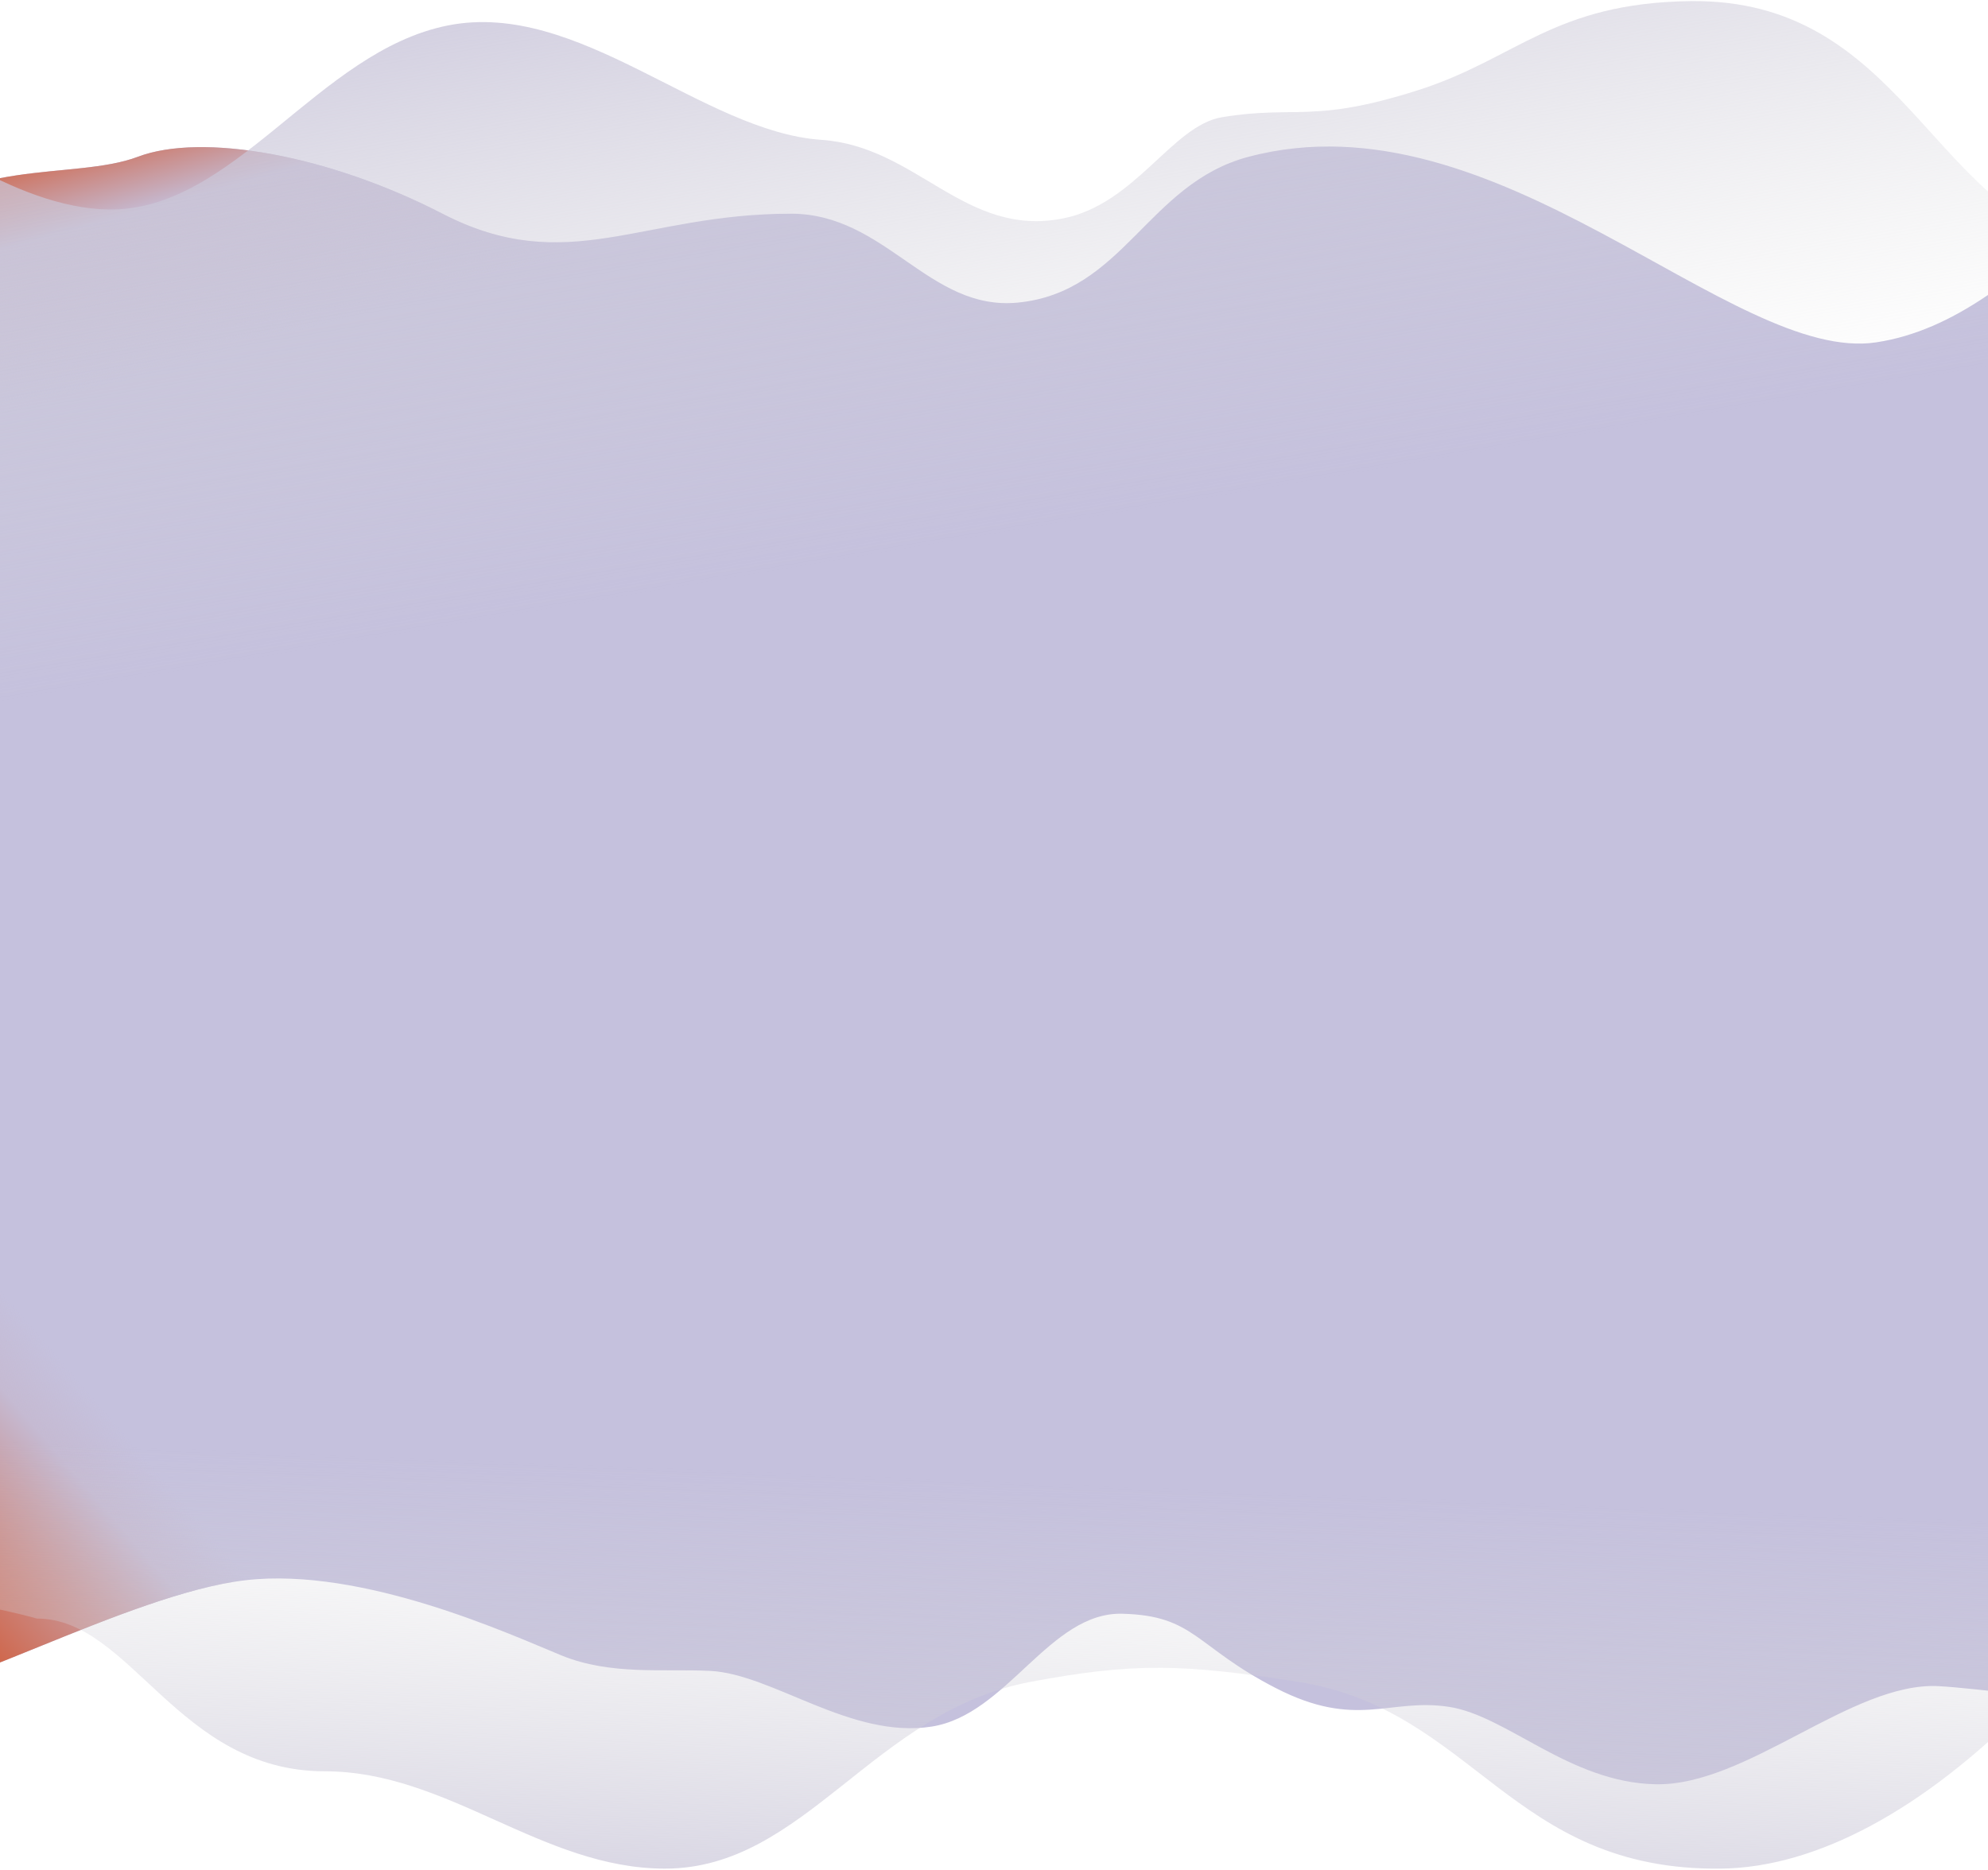
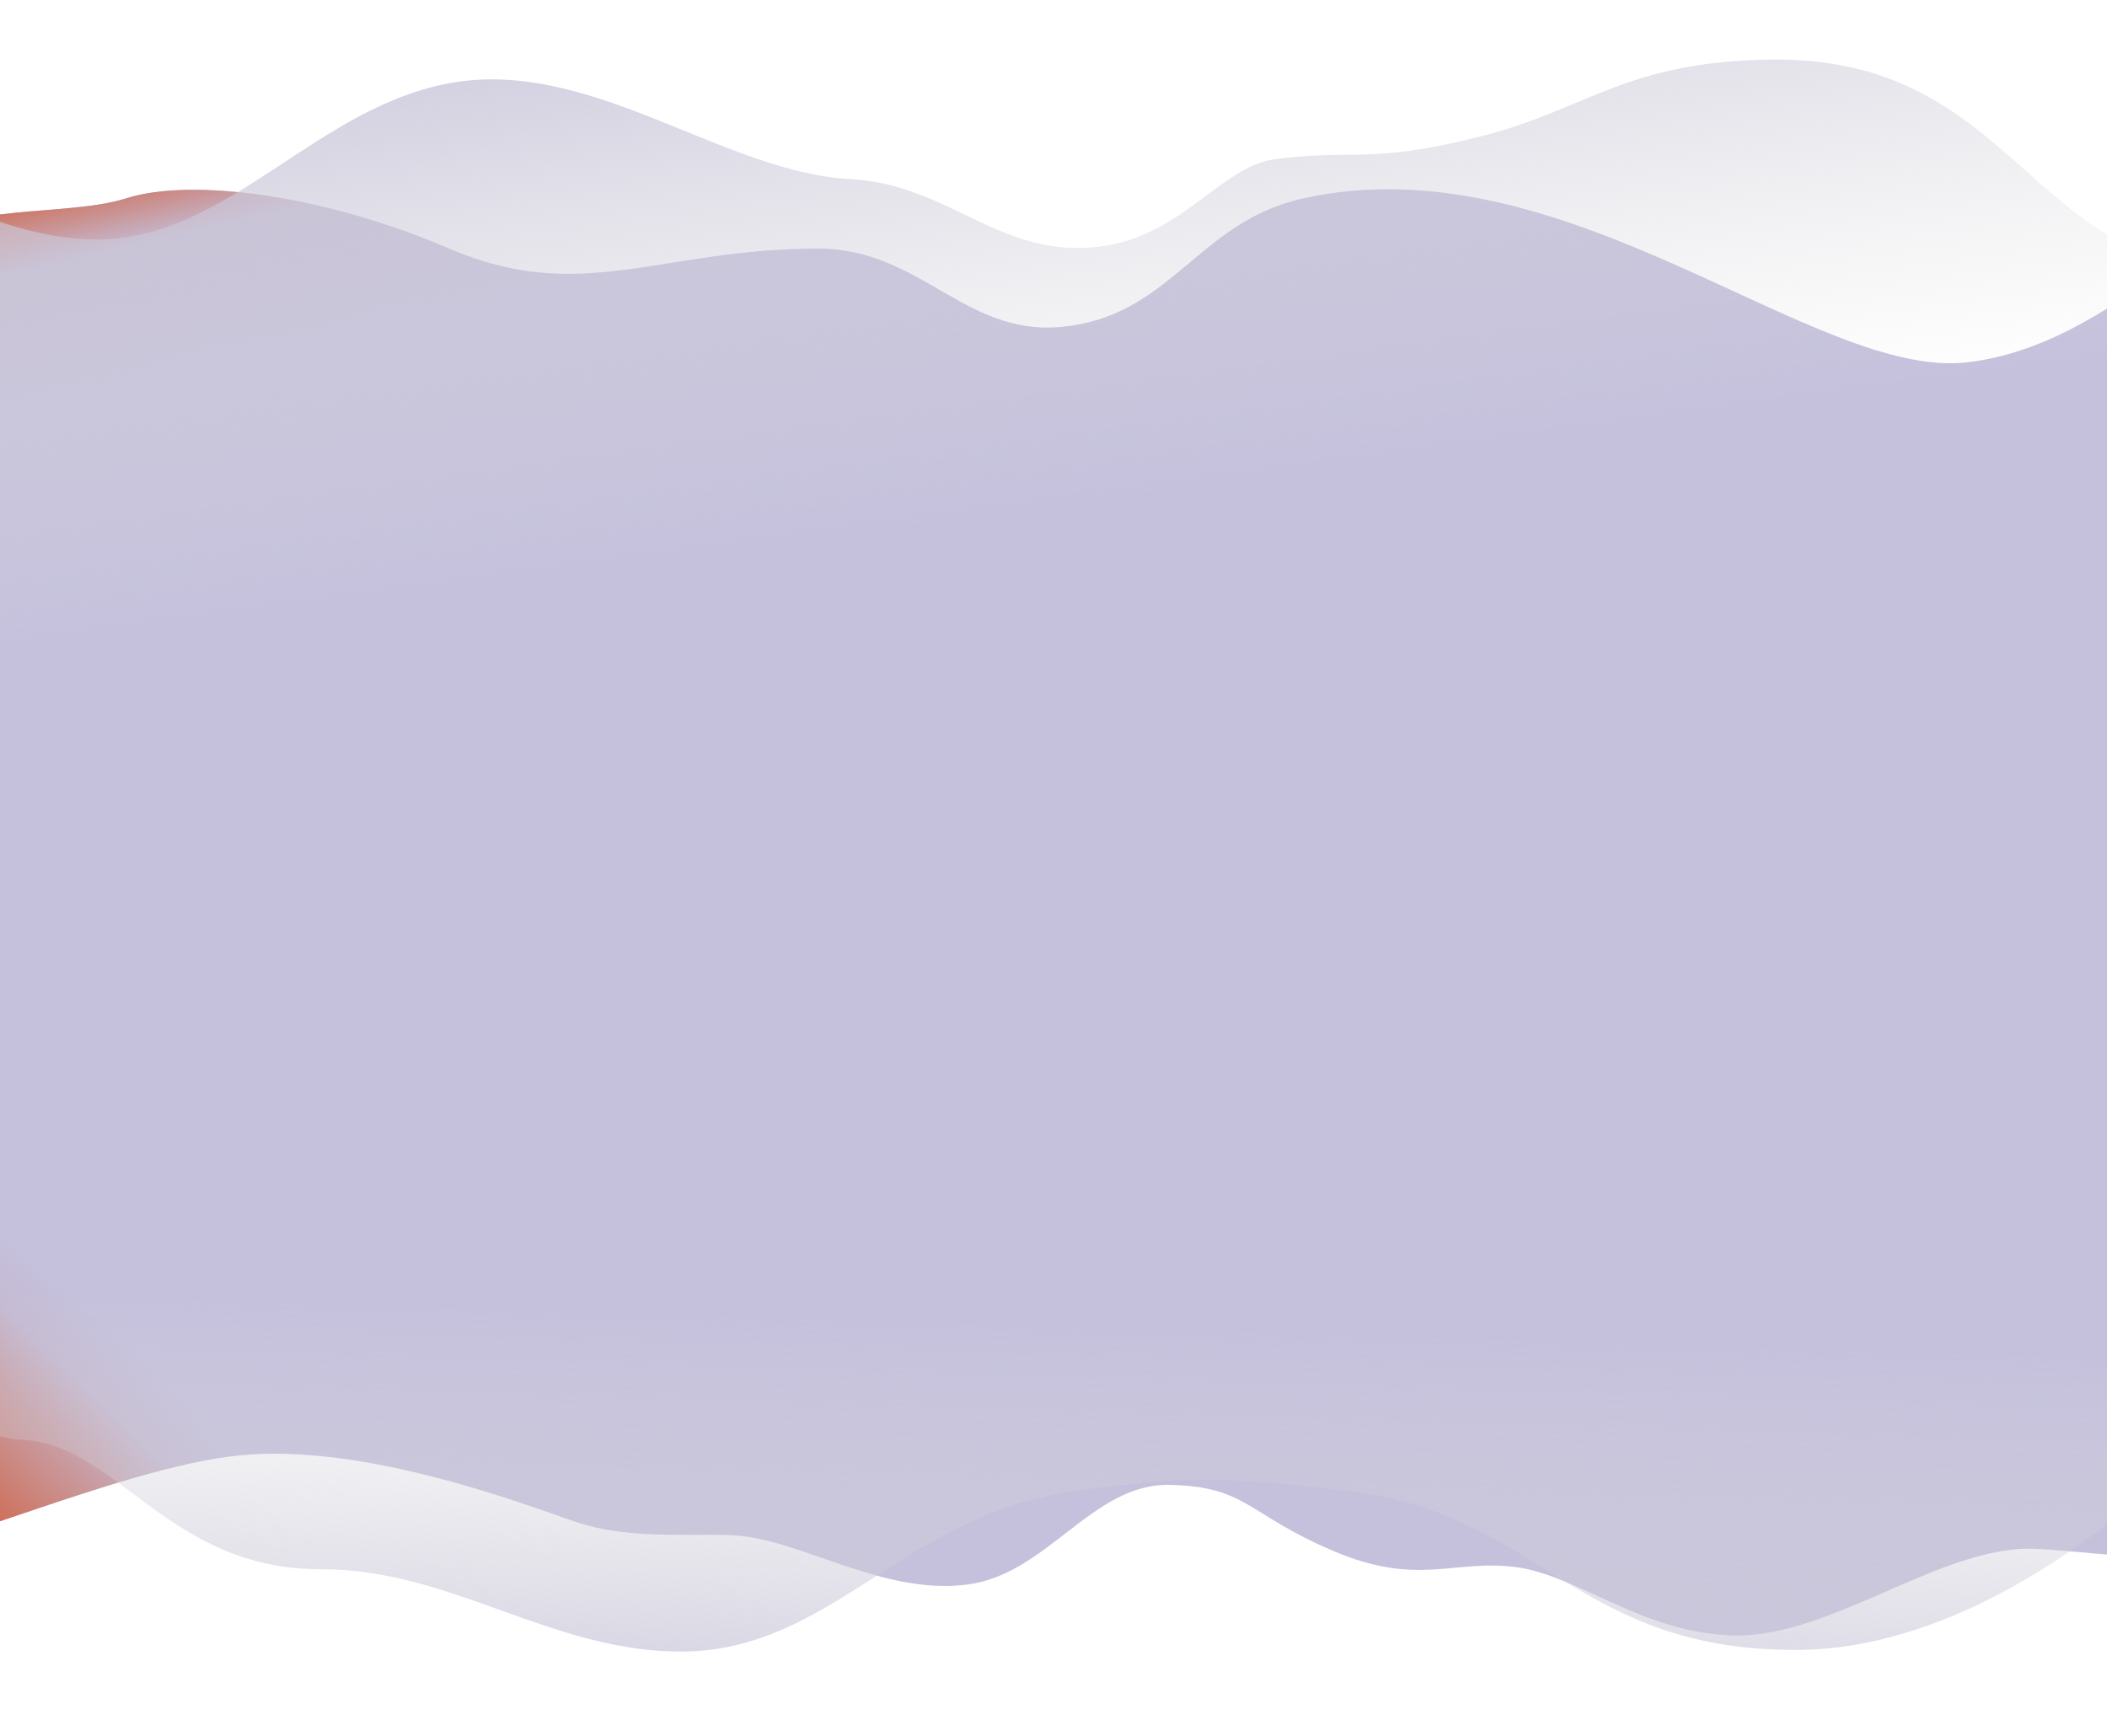
- <svg xmlns="http://www.w3.org/2000/svg" width="1920" height="1806" viewBox="0 0 1920 1806" fill="none">
-   <path d="M1872.23 1628.74C1939.27 1632.18 2308.14 1684.61 2355.5 1663L2182.88 152.265C2048.01 114.969 1965.67 307.294 1812.23 330.664C1672.4 351.961 1446.11 87.782 1205.82 151.453C1108.07 177.355 1085.36 282.483 982.821 292.305C896.976 300.527 855.688 206.42 763.821 206.42C619.321 206.42 547.915 268.587 427.33 206.42C316.917 149.498 194.913 128.048 133.137 151.453C71.36 174.859 -38.006 150.265 -106.499 228.377C-161.293 290.867 -136.005 395.176 -148.155 378.1L-146.669 1649.81C-56.534 1644.95 123.152 1539.56 237.161 1526.43C351.169 1513.3 494.324 1579.5 542.172 1599.04C590.02 1618.58 641.135 1611.72 686.002 1614.02C746.418 1617.11 821.848 1680.05 899.822 1667.8C972.709 1656.36 1013.56 1557.1 1083.82 1558.8C1154.08 1560.51 1154.22 1590.59 1232.28 1630.67C1310.33 1670.74 1341.54 1639.91 1399.4 1648.74C1455.62 1657.32 1515.64 1721.7 1598.78 1723.52C1687.08 1725.45 1788.43 1624.44 1872.23 1628.74Z" fill="#C5C1DD" />
-   <path d="M1872.23 1628.74C1939.27 1632.18 2308.14 1684.61 2355.5 1663L2182.88 152.265C2048.01 114.969 1965.67 307.294 1812.23 330.664C1672.4 351.961 1446.11 87.782 1205.82 151.453C1108.07 177.355 1085.36 282.483 982.821 292.305C896.976 300.527 855.688 206.42 763.821 206.42C619.321 206.42 547.915 268.587 427.33 206.42C316.917 149.498 194.913 128.048 133.137 151.453C71.36 174.859 -38.006 150.265 -106.499 228.377C-161.293 290.867 -136.005 395.176 -148.155 378.1L-146.669 1649.81C-56.534 1644.95 123.152 1539.56 237.161 1526.43C351.169 1513.3 494.324 1579.5 542.172 1599.04C590.02 1618.58 641.135 1611.72 686.002 1614.02C746.418 1617.11 821.848 1680.05 899.822 1667.8C972.709 1656.36 1013.56 1557.1 1083.82 1558.8C1154.08 1560.51 1154.22 1590.59 1232.28 1630.67C1310.33 1670.74 1341.54 1639.91 1399.4 1648.74C1455.62 1657.32 1515.64 1721.7 1598.78 1723.52C1687.08 1725.45 1788.43 1624.44 1872.23 1628.74Z" fill="url(#paint0_linear_2181_652)" />
-   <path d="M1872.23 1628.74C1939.27 1632.18 2308.14 1684.61 2355.5 1663L2182.88 152.265C2048.01 114.969 1965.67 307.294 1812.23 330.664C1672.4 351.961 1446.11 87.782 1205.82 151.453C1108.07 177.355 1085.36 282.483 982.821 292.305C896.976 300.527 855.688 206.42 763.821 206.42C619.321 206.42 547.915 268.587 427.33 206.42C316.917 149.498 194.913 128.048 133.137 151.453C71.36 174.859 -38.006 150.265 -106.499 228.377C-161.293 290.867 -136.005 395.176 -148.155 378.1L-146.669 1649.81C-56.534 1644.95 123.152 1539.56 237.161 1526.43C351.169 1513.3 494.324 1579.5 542.172 1599.04C590.02 1618.58 641.135 1611.72 686.002 1614.02C746.418 1617.11 821.848 1680.05 899.822 1667.8C972.709 1656.36 1013.56 1557.1 1083.82 1558.8C1154.08 1560.51 1154.22 1590.59 1232.28 1630.67C1310.33 1670.74 1341.54 1639.91 1399.4 1648.74C1455.62 1657.32 1515.64 1721.7 1598.78 1723.52C1687.08 1725.45 1788.43 1624.44 1872.23 1628.74Z" fill="url(#paint1_linear_2181_652)" />
-   <path d="M2014.13 237.276C2071.46 250.687 2112.62 248.574 2168.27 229.364L2204.52 1572.55C2155.68 1563.57 2037.95 1565.87 1957.68 1646.9C1857.35 1748.19 1754.54 1803.89 1662.25 1805C1458.84 1807.45 1424.29 1651.33 1253.25 1624.5C1141.95 1607.04 1094.6 1606.02 995.751 1624.5C843.385 1652.99 777.444 1805 642.251 1805C523.251 1805 432.751 1711 313.751 1711C171.466 1711 126.576 1563.28 35.581 1563.46C-48.567 1539.97 -162.754 1534.56 -177.123 1494.41L-130.084 87.049C-89.192 123.041 14.546 200.922 104.492 202.359C226.337 204.305 306.66 49.463 432.742 24.556C558.825 -0.35 678.326 127.262 793.36 135.093C885.388 141.357 931.685 229.313 1025.92 211.148C1096.7 197.506 1131.84 121.122 1180.43 113.185C1252.1 101.48 1267.45 119.602 1369.44 87.156C1464.88 56.792 1500.25 2.781 1632.63 1.086C1836.03 -1.518 1865.35 202.466 2014.13 237.276Z" fill="url(#paint2_linear_2181_652)" />
-   <path d="M2014.13 237.276C2071.46 250.687 2112.62 248.574 2168.27 229.364L2204.52 1572.55C2155.68 1563.57 2037.95 1565.87 1957.68 1646.9C1857.35 1748.19 1754.54 1803.89 1662.25 1805C1458.84 1807.45 1424.29 1651.33 1253.25 1624.5C1141.95 1607.04 1094.6 1606.02 995.751 1624.5C843.385 1652.99 777.444 1805 642.251 1805C523.251 1805 432.751 1711 313.751 1711C171.466 1711 126.576 1563.28 35.581 1563.46C-48.567 1539.97 -162.754 1534.56 -177.123 1494.41L-130.084 87.049C-89.192 123.041 14.546 200.922 104.492 202.359C226.337 204.305 306.66 49.463 432.742 24.556C558.825 -0.35 678.326 127.262 793.36 135.093C885.388 141.357 931.685 229.313 1025.92 211.148C1096.7 197.506 1131.84 121.122 1180.43 113.185C1252.1 101.48 1267.45 119.602 1369.44 87.156C1464.88 56.792 1500.25 2.781 1632.63 1.086C1836.03 -1.518 1865.35 202.466 2014.13 237.276Z" fill="url(#paint3_linear_2181_652)" />
+ <svg xmlns="http://www.w3.org/2000/svg" width="1920" height="1582" viewBox="0 0 1920 1582" fill="none">
+   <path d="M1854.09 1411.49C1921.13 1414.36 2290.01 1458.04 2337.36 1440.04L2164.75 181.421C2029.88 150.349 1947.53 310.578 1794.09 330.048C1654.26 347.791 1427.97 127.699 1187.68 180.745C1089.93 202.324 1067.22 289.908 964.685 298.09C878.839 304.94 837.551 226.538 745.685 226.538C601.185 226.538 529.779 278.331 409.193 226.538C298.781 179.115 176.777 161.245 115 180.745C53.223 200.244 -56.142 179.755 -124.635 244.831C-179.43 296.892 -154.141 383.794 -166.292 369.568L-164.806 1429.05C-74.67 1425 105.016 1337.2 219.024 1326.26C333.032 1315.32 476.188 1370.47 524.035 1386.75C571.883 1403.03 622.998 1397.31 667.865 1399.23C728.282 1401.81 803.712 1454.24 881.686 1444.04C954.573 1434.5 995.428 1351.81 1065.69 1353.23C1135.94 1354.65 1136.08 1379.71 1214.14 1413.1C1292.2 1446.49 1323.4 1420.8 1381.26 1428.16C1437.49 1435.3 1497.5 1488.94 1580.64 1490.45C1668.95 1492.06 1770.29 1407.91 1854.09 1411.49Z" fill="#C5C1DD" />
+   <path d="M1854.09 1411.49C1921.13 1414.36 2290.01 1458.04 2337.36 1440.04L2164.75 181.421C2029.88 150.349 1947.53 310.578 1794.09 330.048C1654.26 347.791 1427.97 127.699 1187.68 180.745C1089.93 202.324 1067.22 289.908 964.685 298.09C878.839 304.94 837.551 226.538 745.685 226.538C601.185 226.538 529.779 278.331 409.193 226.538C298.781 179.115 176.777 161.245 115 180.745C53.223 200.244 -56.142 179.755 -124.635 244.831C-179.43 296.892 -154.141 383.794 -166.292 369.568L-164.806 1429.05C-74.67 1425 105.016 1337.2 219.024 1326.26C333.032 1315.32 476.188 1370.47 524.035 1386.75C571.883 1403.03 622.998 1397.31 667.865 1399.23C728.282 1401.81 803.712 1454.24 881.686 1444.04C954.573 1434.5 995.428 1351.81 1065.69 1353.23C1135.94 1354.65 1136.08 1379.71 1214.14 1413.1C1292.2 1446.49 1323.4 1420.8 1381.26 1428.16C1437.49 1435.3 1497.5 1488.94 1580.64 1490.45C1668.95 1492.06 1770.29 1407.91 1854.09 1411.49Z" fill="url(#paint0_linear_2181_653)" />
+   <path d="M1854.09 1411.49C1921.13 1414.36 2290.01 1458.04 2337.36 1440.04L2164.75 181.421C2029.88 150.349 1947.53 310.578 1794.09 330.048C1654.26 347.791 1427.97 127.699 1187.68 180.745C1089.93 202.324 1067.22 289.908 964.685 298.09C878.839 304.94 837.551 226.538 745.685 226.538C601.185 226.538 529.779 278.331 409.193 226.538C298.781 179.115 176.777 161.245 115 180.745C53.223 200.244 -56.142 179.755 -124.635 244.831C-179.43 296.892 -154.141 383.794 -166.292 369.568L-164.806 1429.05C-74.67 1425 105.016 1337.2 219.024 1326.26C333.032 1315.32 476.188 1370.47 524.035 1386.75C571.883 1403.03 622.998 1397.31 667.865 1399.23C728.282 1401.81 803.712 1454.24 881.686 1444.04C954.573 1434.5 995.428 1351.81 1065.69 1353.23C1135.94 1354.65 1136.08 1379.71 1214.14 1413.1C1292.2 1446.49 1323.4 1420.8 1381.26 1428.16C1437.49 1435.3 1497.5 1488.94 1580.64 1490.45C1668.95 1492.06 1770.29 1407.91 1854.09 1411.49Z" fill="url(#paint1_linear_2181_653)" />
+   <path d="M1995.46 243.47C2052.75 254.157 2093.91 252.397 2149.59 236.878L2183.38 1315.99C2134.57 1308.85 2016.84 1310.87 1936.43 1376.1C1835.92 1457.63 1733.02 1502.54 1640.74 1503.57C1437.35 1505.85 1403.08 1380.47 1232.11 1359.17C1120.85 1345.31 1073.5 1344.56 974.632 1359.56C822.229 1382.69 756.016 1504.92 620.835 1505.13C501.846 1505.31 411.527 1429.92 292.538 1430.1C150.266 1430.32 105.651 1311.71 14.665 1311.99C-69.433 1293.24 -183.6 1289.07 -197.894 1256.84L-148.286 126.039C-107.463 154.894 -3.877 217.309 86.058 218.326C207.887 219.704 288.486 95.176 414.603 74.973C540.719 54.771 659.975 157.116 774.984 163.233C866.992 168.126 913.124 238.721 1007.39 223.983C1078.18 212.915 1113.46 151.492 1162.06 145.042C1233.74 135.528 1249.06 150.064 1351.1 123.841C1446.59 99.3 1482.05 55.852 1614.42 54.288C1817.81 51.886 1846.75 215.73 1995.46 243.47Z" fill="url(#paint2_linear_2181_653)" />
+   <path d="M1995.46 243.47C2052.75 254.157 2093.91 252.397 2149.59 236.878L2183.38 1315.99C2134.57 1308.85 2016.84 1310.87 1936.43 1376.1C1835.92 1457.63 1733.02 1502.54 1640.74 1503.57C1437.35 1505.85 1403.08 1380.47 1232.11 1359.17C1120.85 1345.31 1073.5 1344.56 974.632 1359.56C822.229 1382.69 756.016 1504.92 620.835 1505.13C501.846 1505.31 411.527 1429.92 292.538 1430.1C150.266 1430.32 105.651 1311.71 14.665 1311.99C-69.433 1293.24 -183.6 1289.07 -197.894 1256.84L-148.286 126.039C-107.463 154.894 -3.877 217.309 86.058 218.326C207.887 219.704 288.486 95.176 414.603 74.973C540.719 54.771 659.975 157.116 774.984 163.233C866.992 168.126 913.124 238.721 1007.39 223.983C1078.18 212.915 1113.46 151.492 1162.06 145.042C1233.74 135.528 1249.06 150.064 1351.1 123.841C1446.59 99.3 1482.05 55.852 1614.42 54.288C1817.81 51.886 1846.75 215.73 1995.46 243.47Z" fill="url(#paint3_linear_2181_653)" />
  <defs>
-     <linearGradient id="paint0_linear_2181_652" x1="113.001" y1="84.001" x2="187.11" y2="348.153" gradientUnits="userSpaceOnUse">
+     <linearGradient id="paint0_linear_2181_653" x1="94.864" y1="124.549" x2="147.477" y2="349.643" gradientUnits="userSpaceOnUse">
      <stop stop-color="#D15834" />
      <stop offset="0.115" stop-color="#D05F3F" />
      <stop offset="0.442" stop-color="#C5BAD2" />
      <stop offset="1" stop-color="#C5BAD2" stop-opacity="0" />
    </linearGradient>
-     <linearGradient id="paint1_linear_2181_652" x1="-38.499" y1="1611" x2="164.066" y2="1436.29" gradientUnits="userSpaceOnUse">
+     <linearGradient id="paint1_linear_2181_653" x1="-56.636" y1="1396.71" x2="113.873" y2="1220.2" gradientUnits="userSpaceOnUse">
      <stop stop-color="#D15834" />
      <stop offset="0.772" stop-color="#C5BAD2" />
      <stop offset="1" stop-color="#C5BAD2" stop-opacity="0" />
    </linearGradient>
-     <linearGradient id="paint2_linear_2181_652" x1="1094" y1="344" x2="1028.5" y2="1978" gradientUnits="userSpaceOnUse">
+     <linearGradient id="paint2_linear_2181_653" x1="1075.21" y1="330.618" x2="1034.9" y2="1644.39" gradientUnits="userSpaceOnUse">
      <stop offset="0.667" stop-color="#D9D9D9" stop-opacity="0" />
      <stop offset="1" stop-color="#C5C0DA" />
    </linearGradient>
-     <linearGradient id="paint3_linear_2181_652" x1="815.5" y1="-188.5" x2="1050.25" y2="1205" gradientUnits="userSpaceOnUse">
+     <linearGradient id="paint3_linear_2181_653" x1="797.714" y1="-96.787" x2="952.325" y2="1033.06" gradientUnits="userSpaceOnUse">
      <stop stop-color="#C5C0DA" />
      <stop offset="0.509" stop-color="#D9D9D9" stop-opacity="0" />
    </linearGradient>
  </defs>
</svg>
